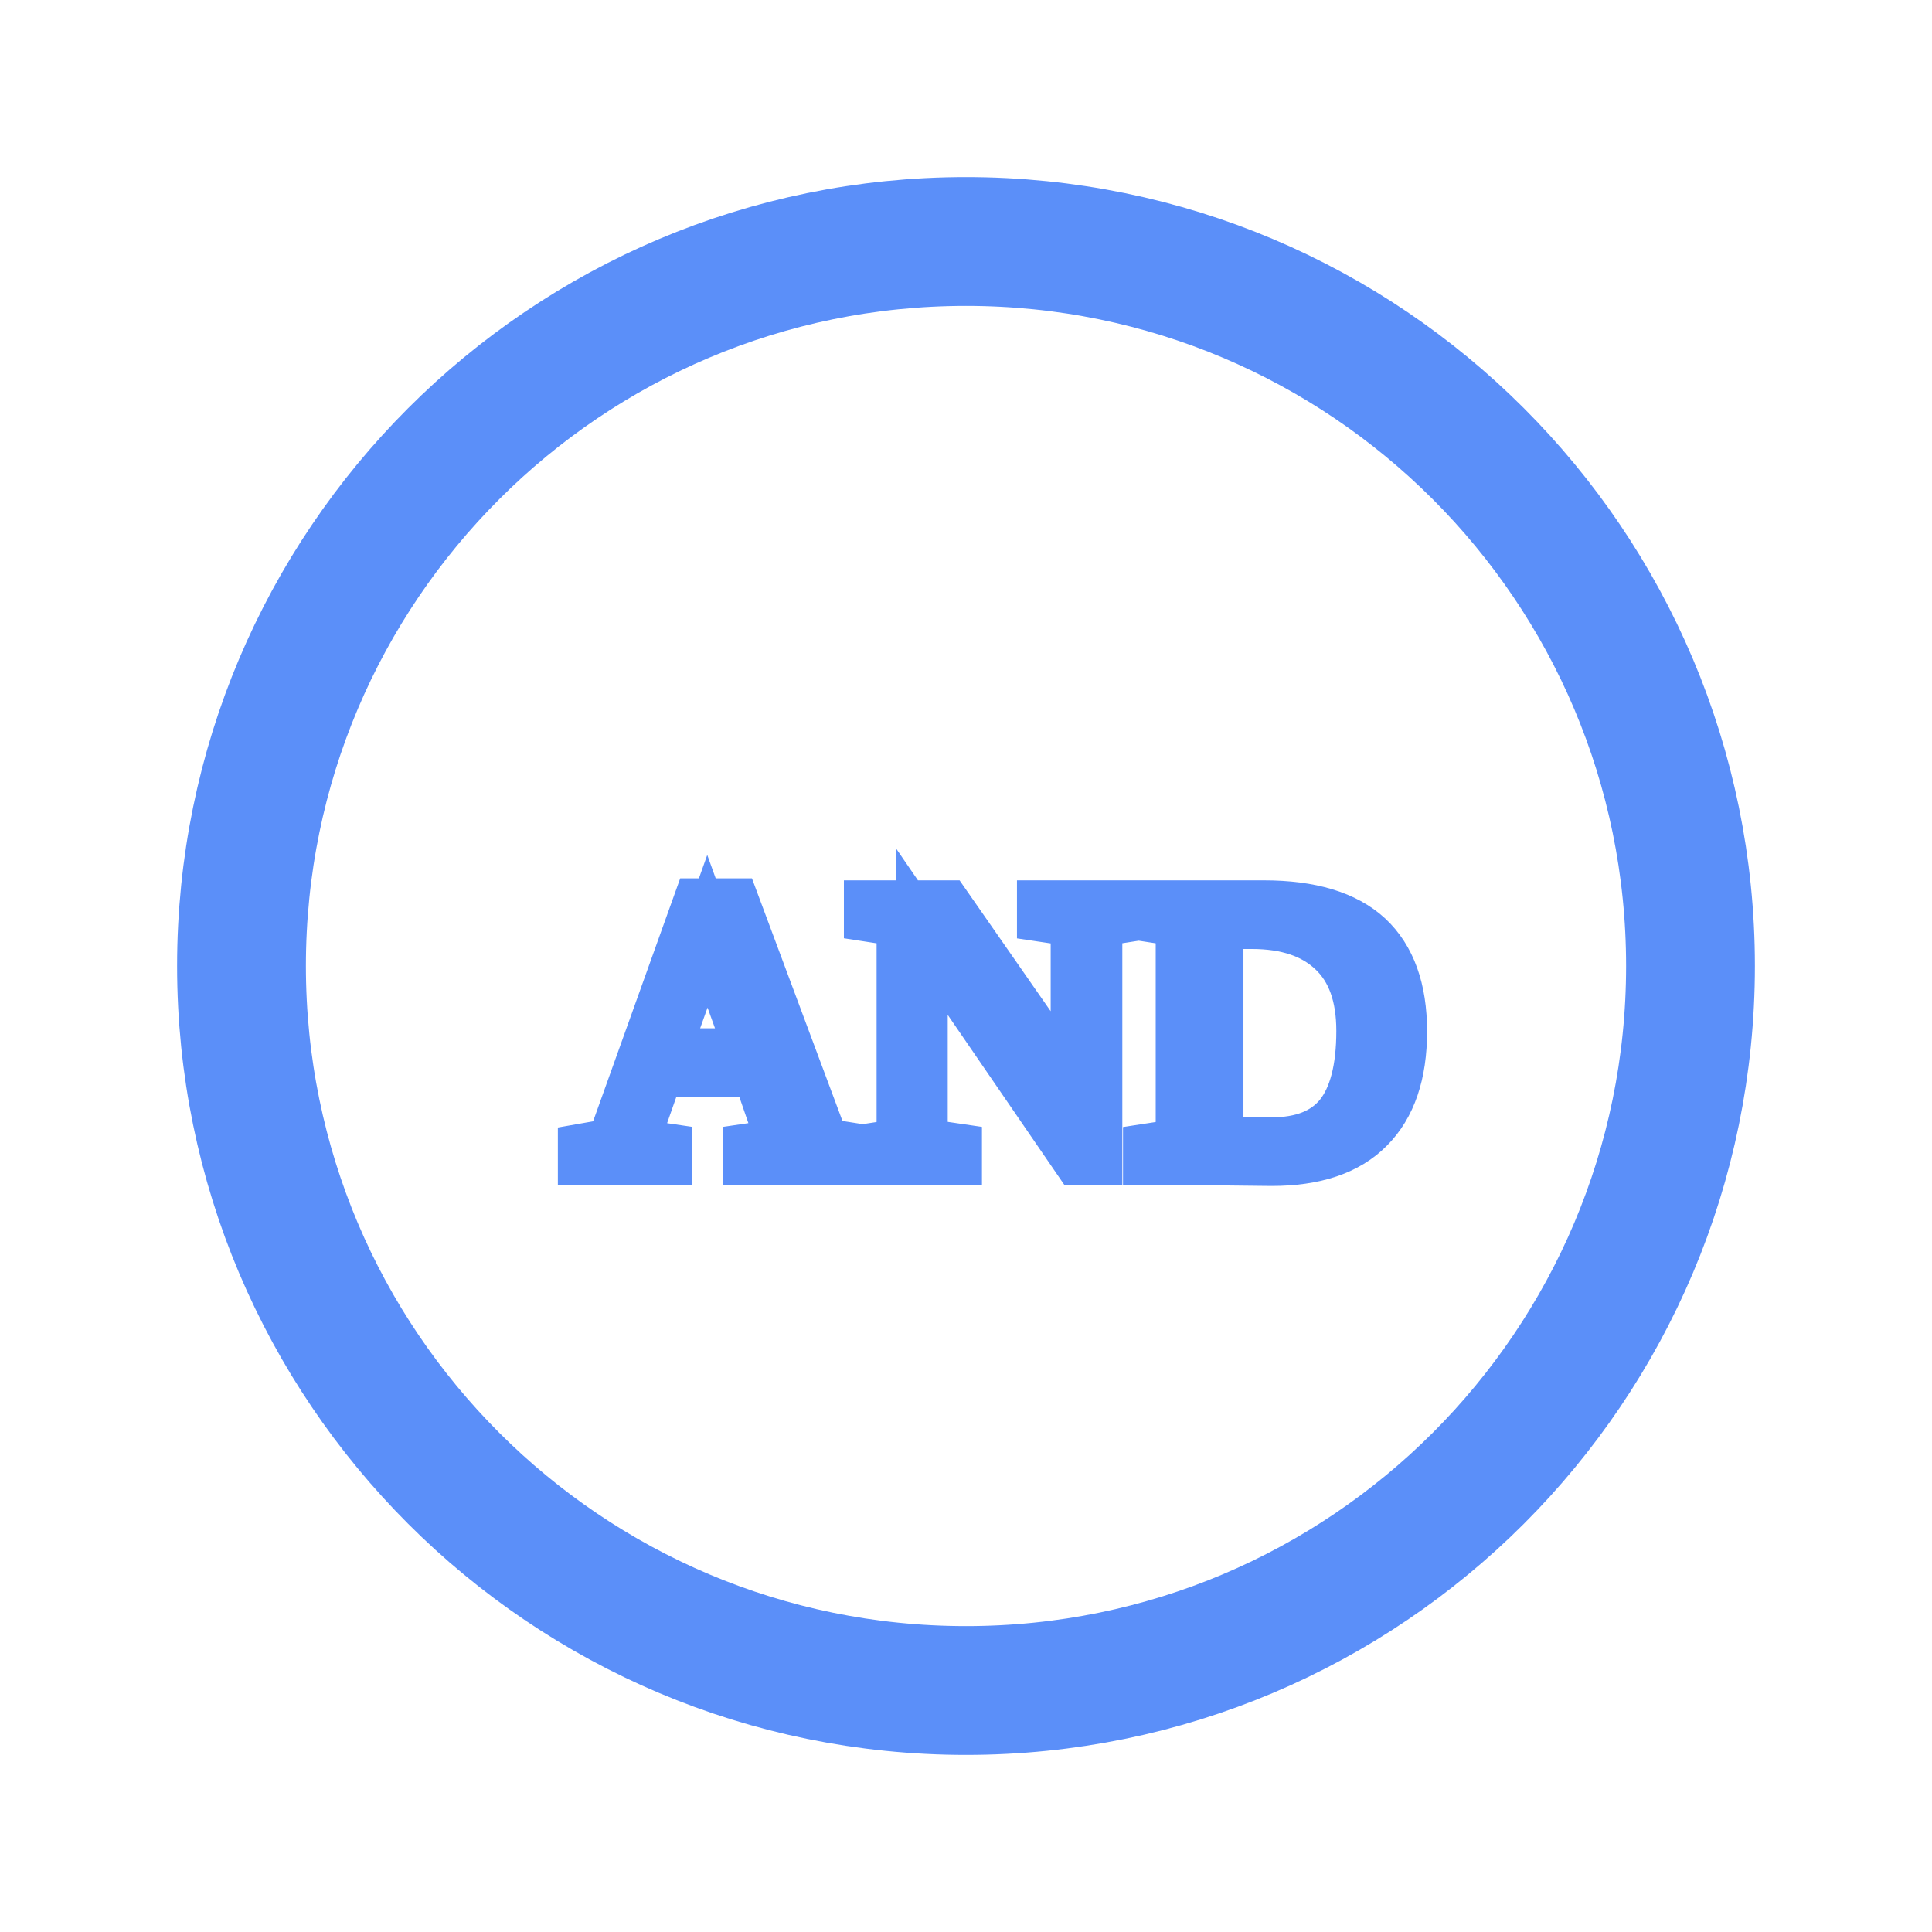
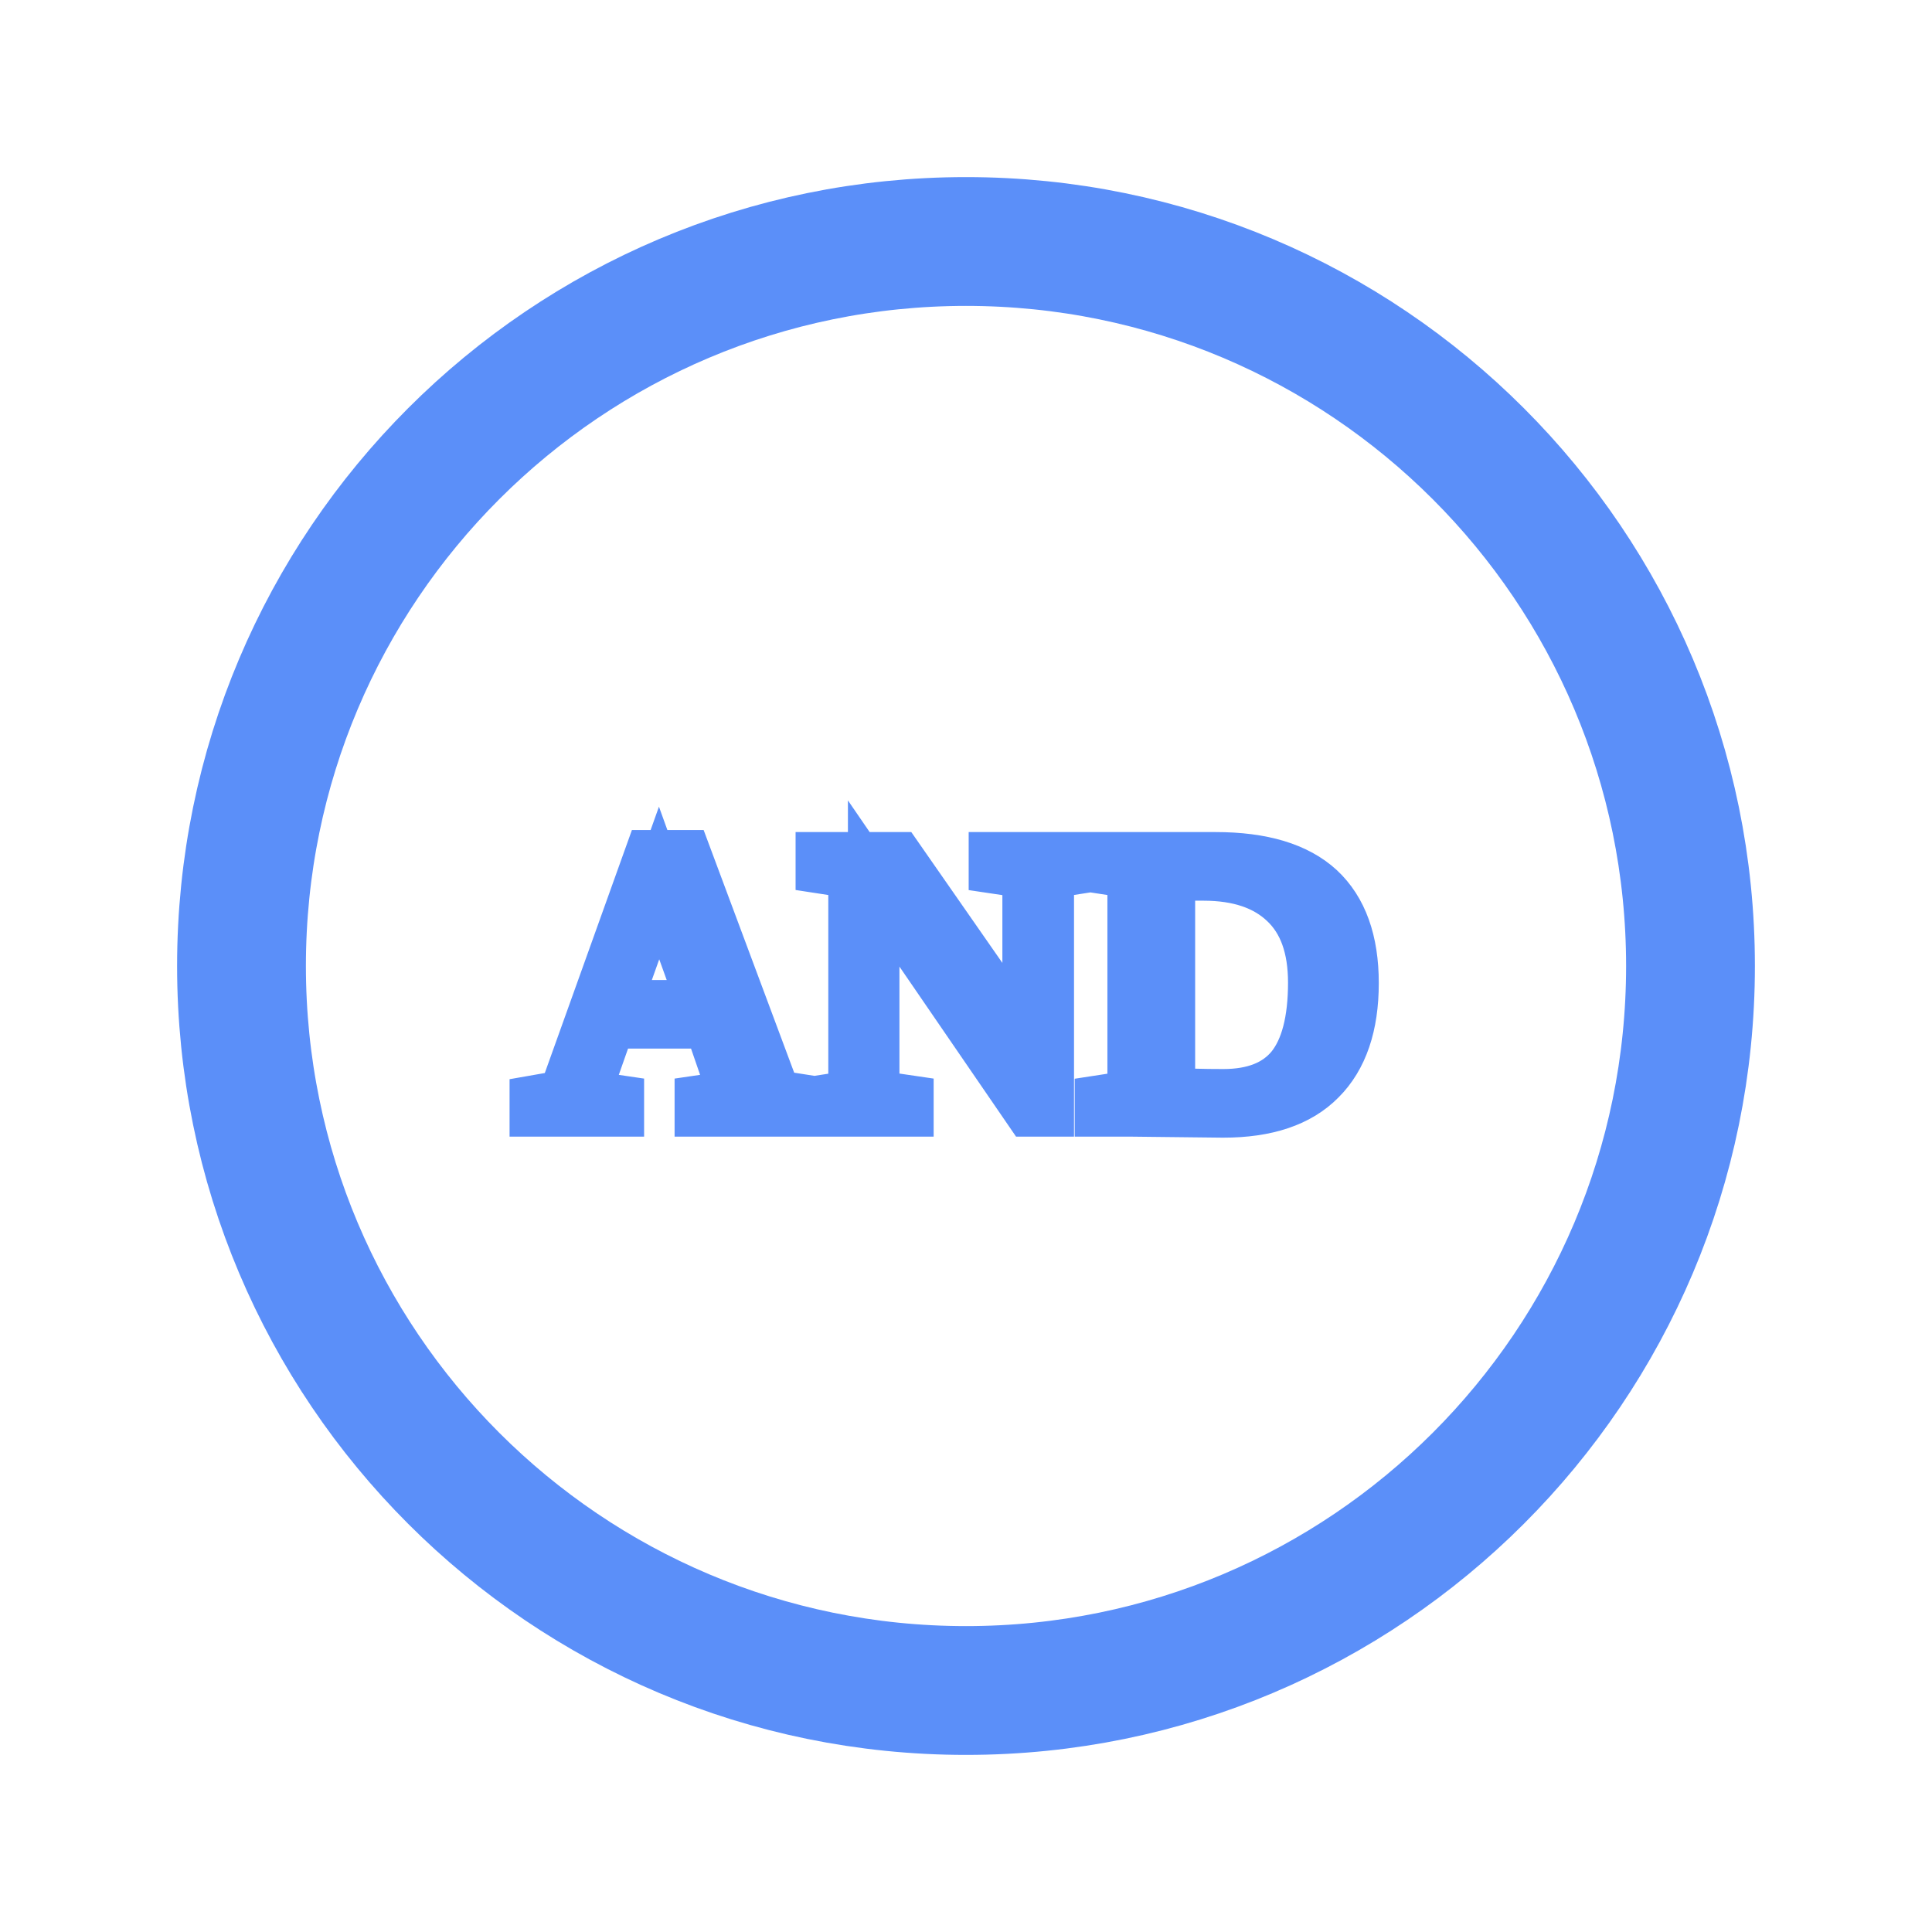
<svg xmlns="http://www.w3.org/2000/svg" width="24px" height="24px" viewBox="0 0 24 24" version="1.1">
  <g id="页面-1" stroke="none" stroke-width="1" fill="none" fill-rule="evenodd">
    <g id="策略项目管理" transform="translate(-1290, -485)" stroke="#5B8FF9" stroke-width="1.6">
      <g id="流程控制" transform="translate(1268, 196)">
        <g id="icon备份-3" transform="translate(12, 289)">
          <g id="编组-16" transform="translate(10, 0)">
            <g id="编组" transform="translate(2, 2)">
              <g id="加" transform="translate(1, 1)">
                <circle id="椭圆形" cx="9" cy="9" r="9" />
-                 <text x="1" y="1" font-size="12" text-anchor="middle" transform="translate(9, 11) scale(0.4)">AND</text>
+                 <text x="2" y="2" font-size="12" text-anchor="middle" transform="translate(8, 10) scale(0.4)">AND</text>
              </g>
            </g>
          </g>
        </g>
      </g>
    </g>
  </g>
</svg>
